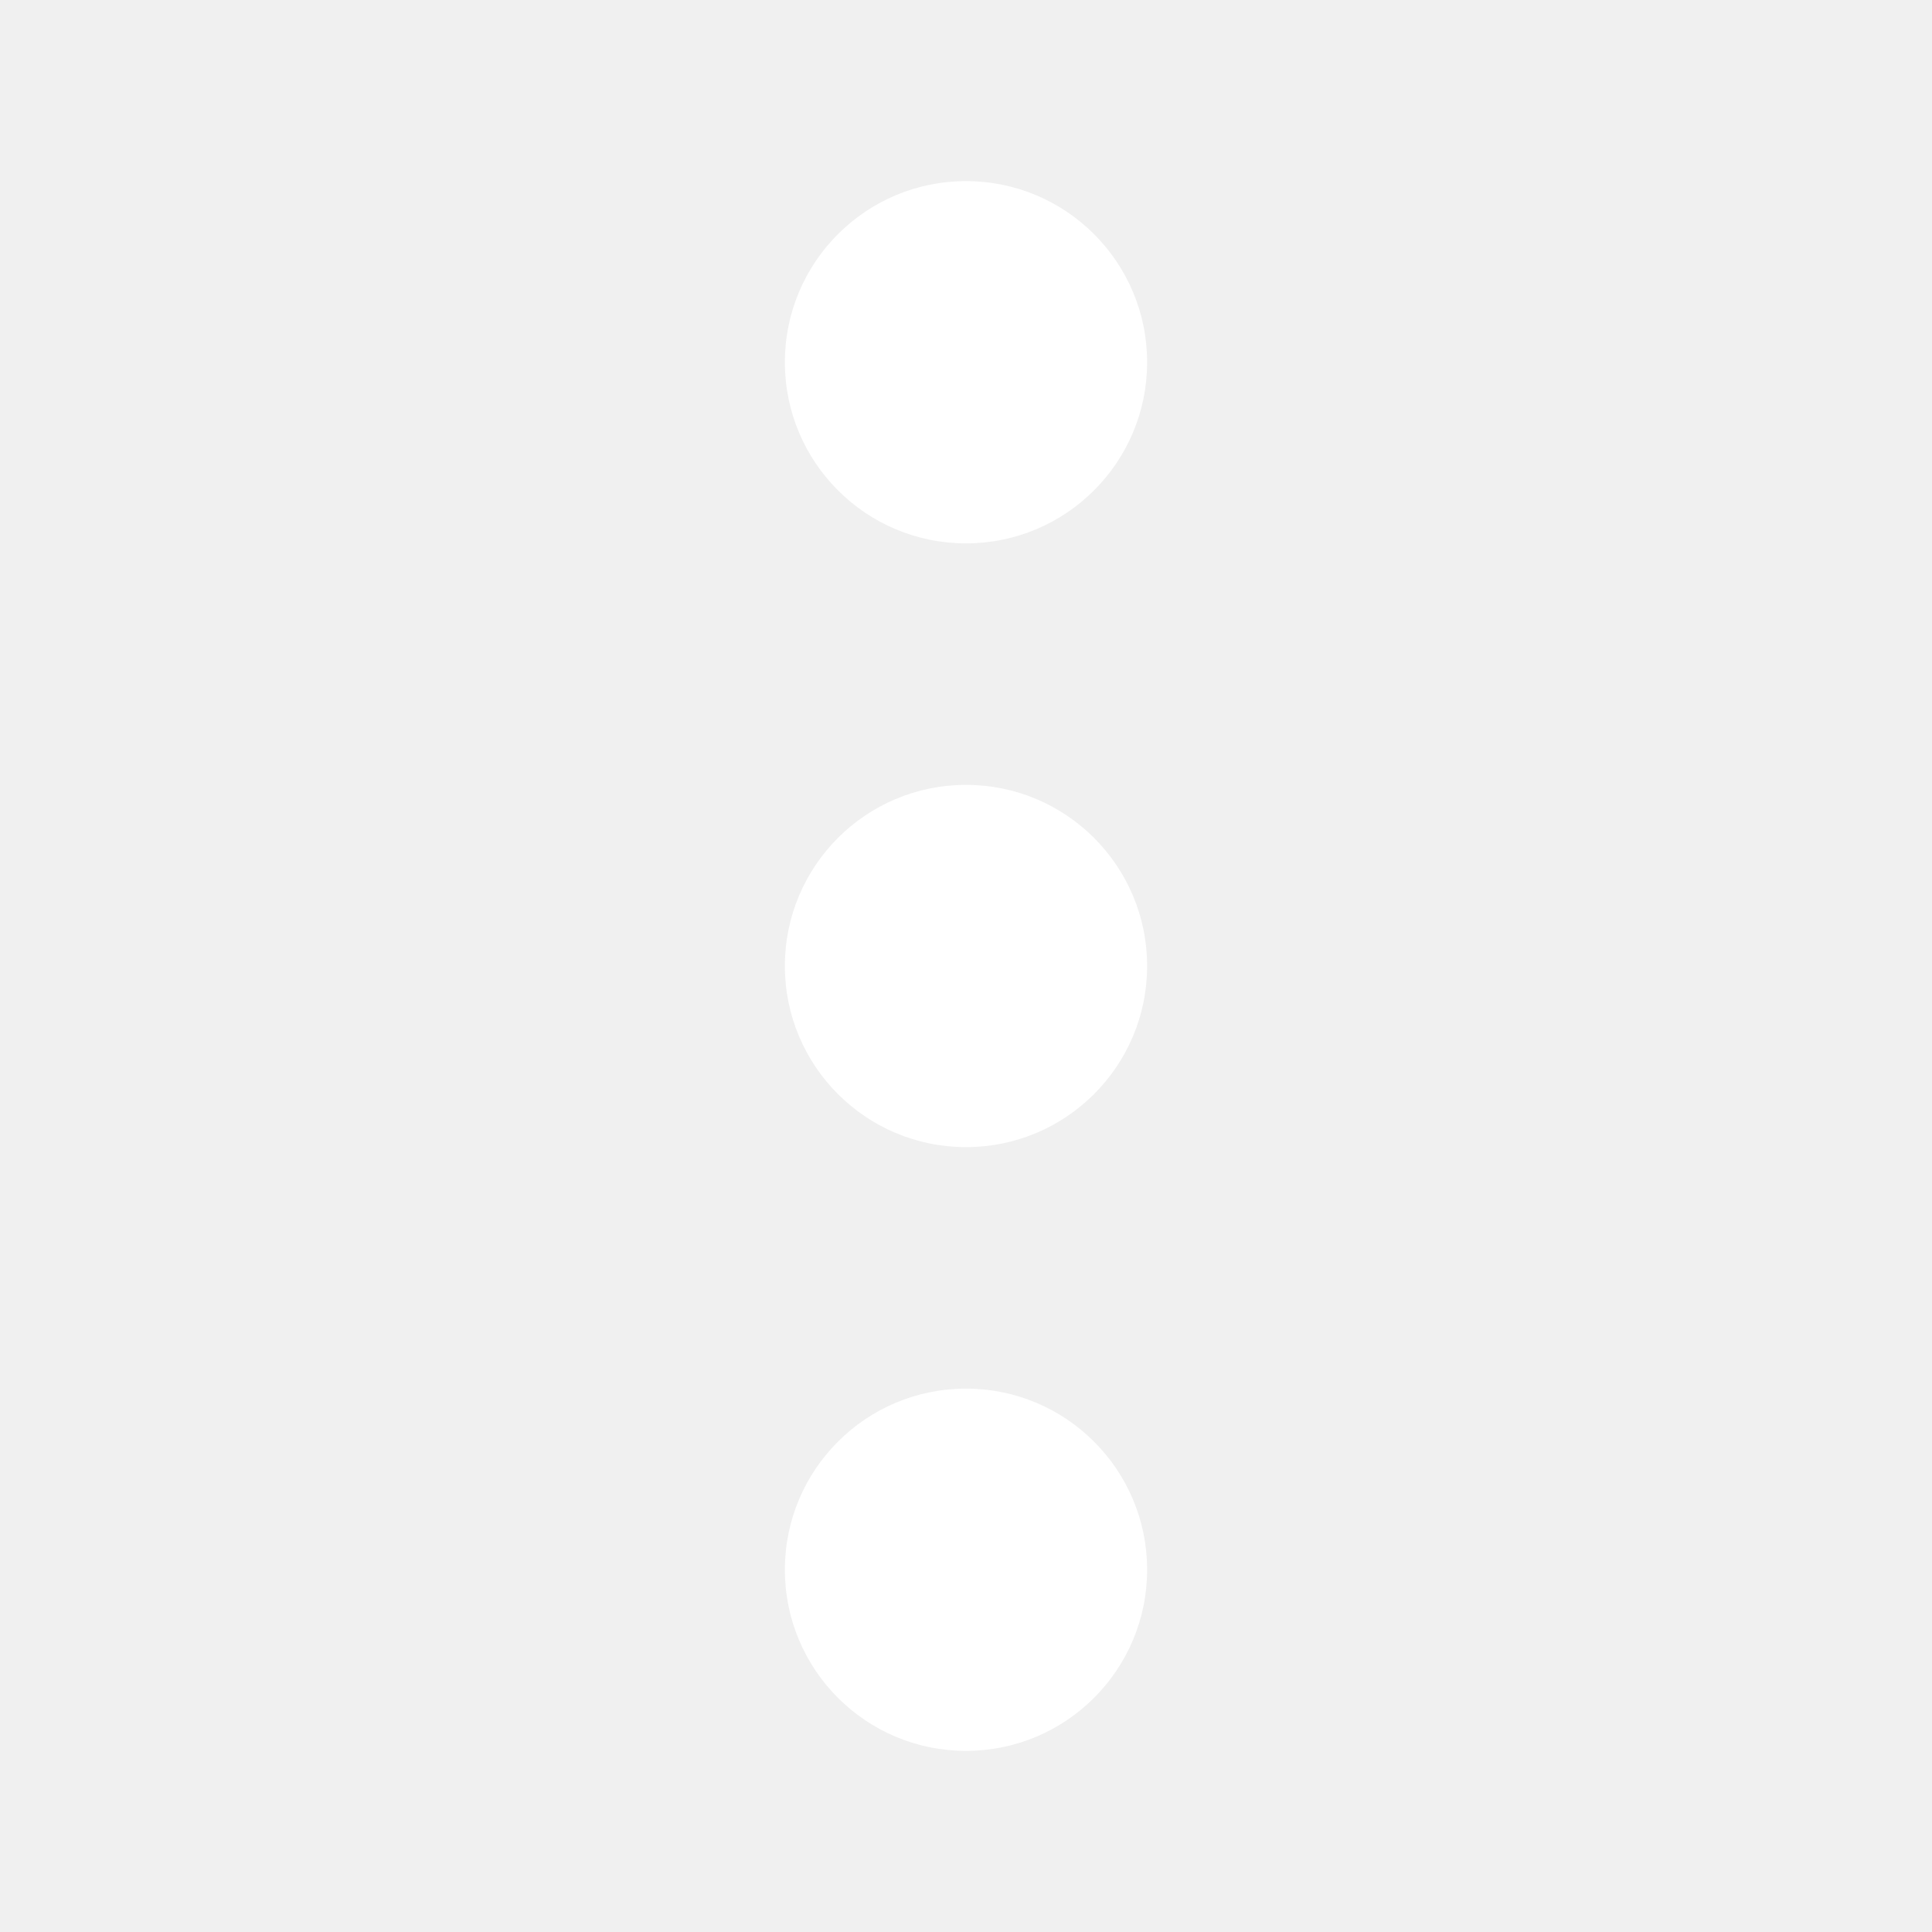
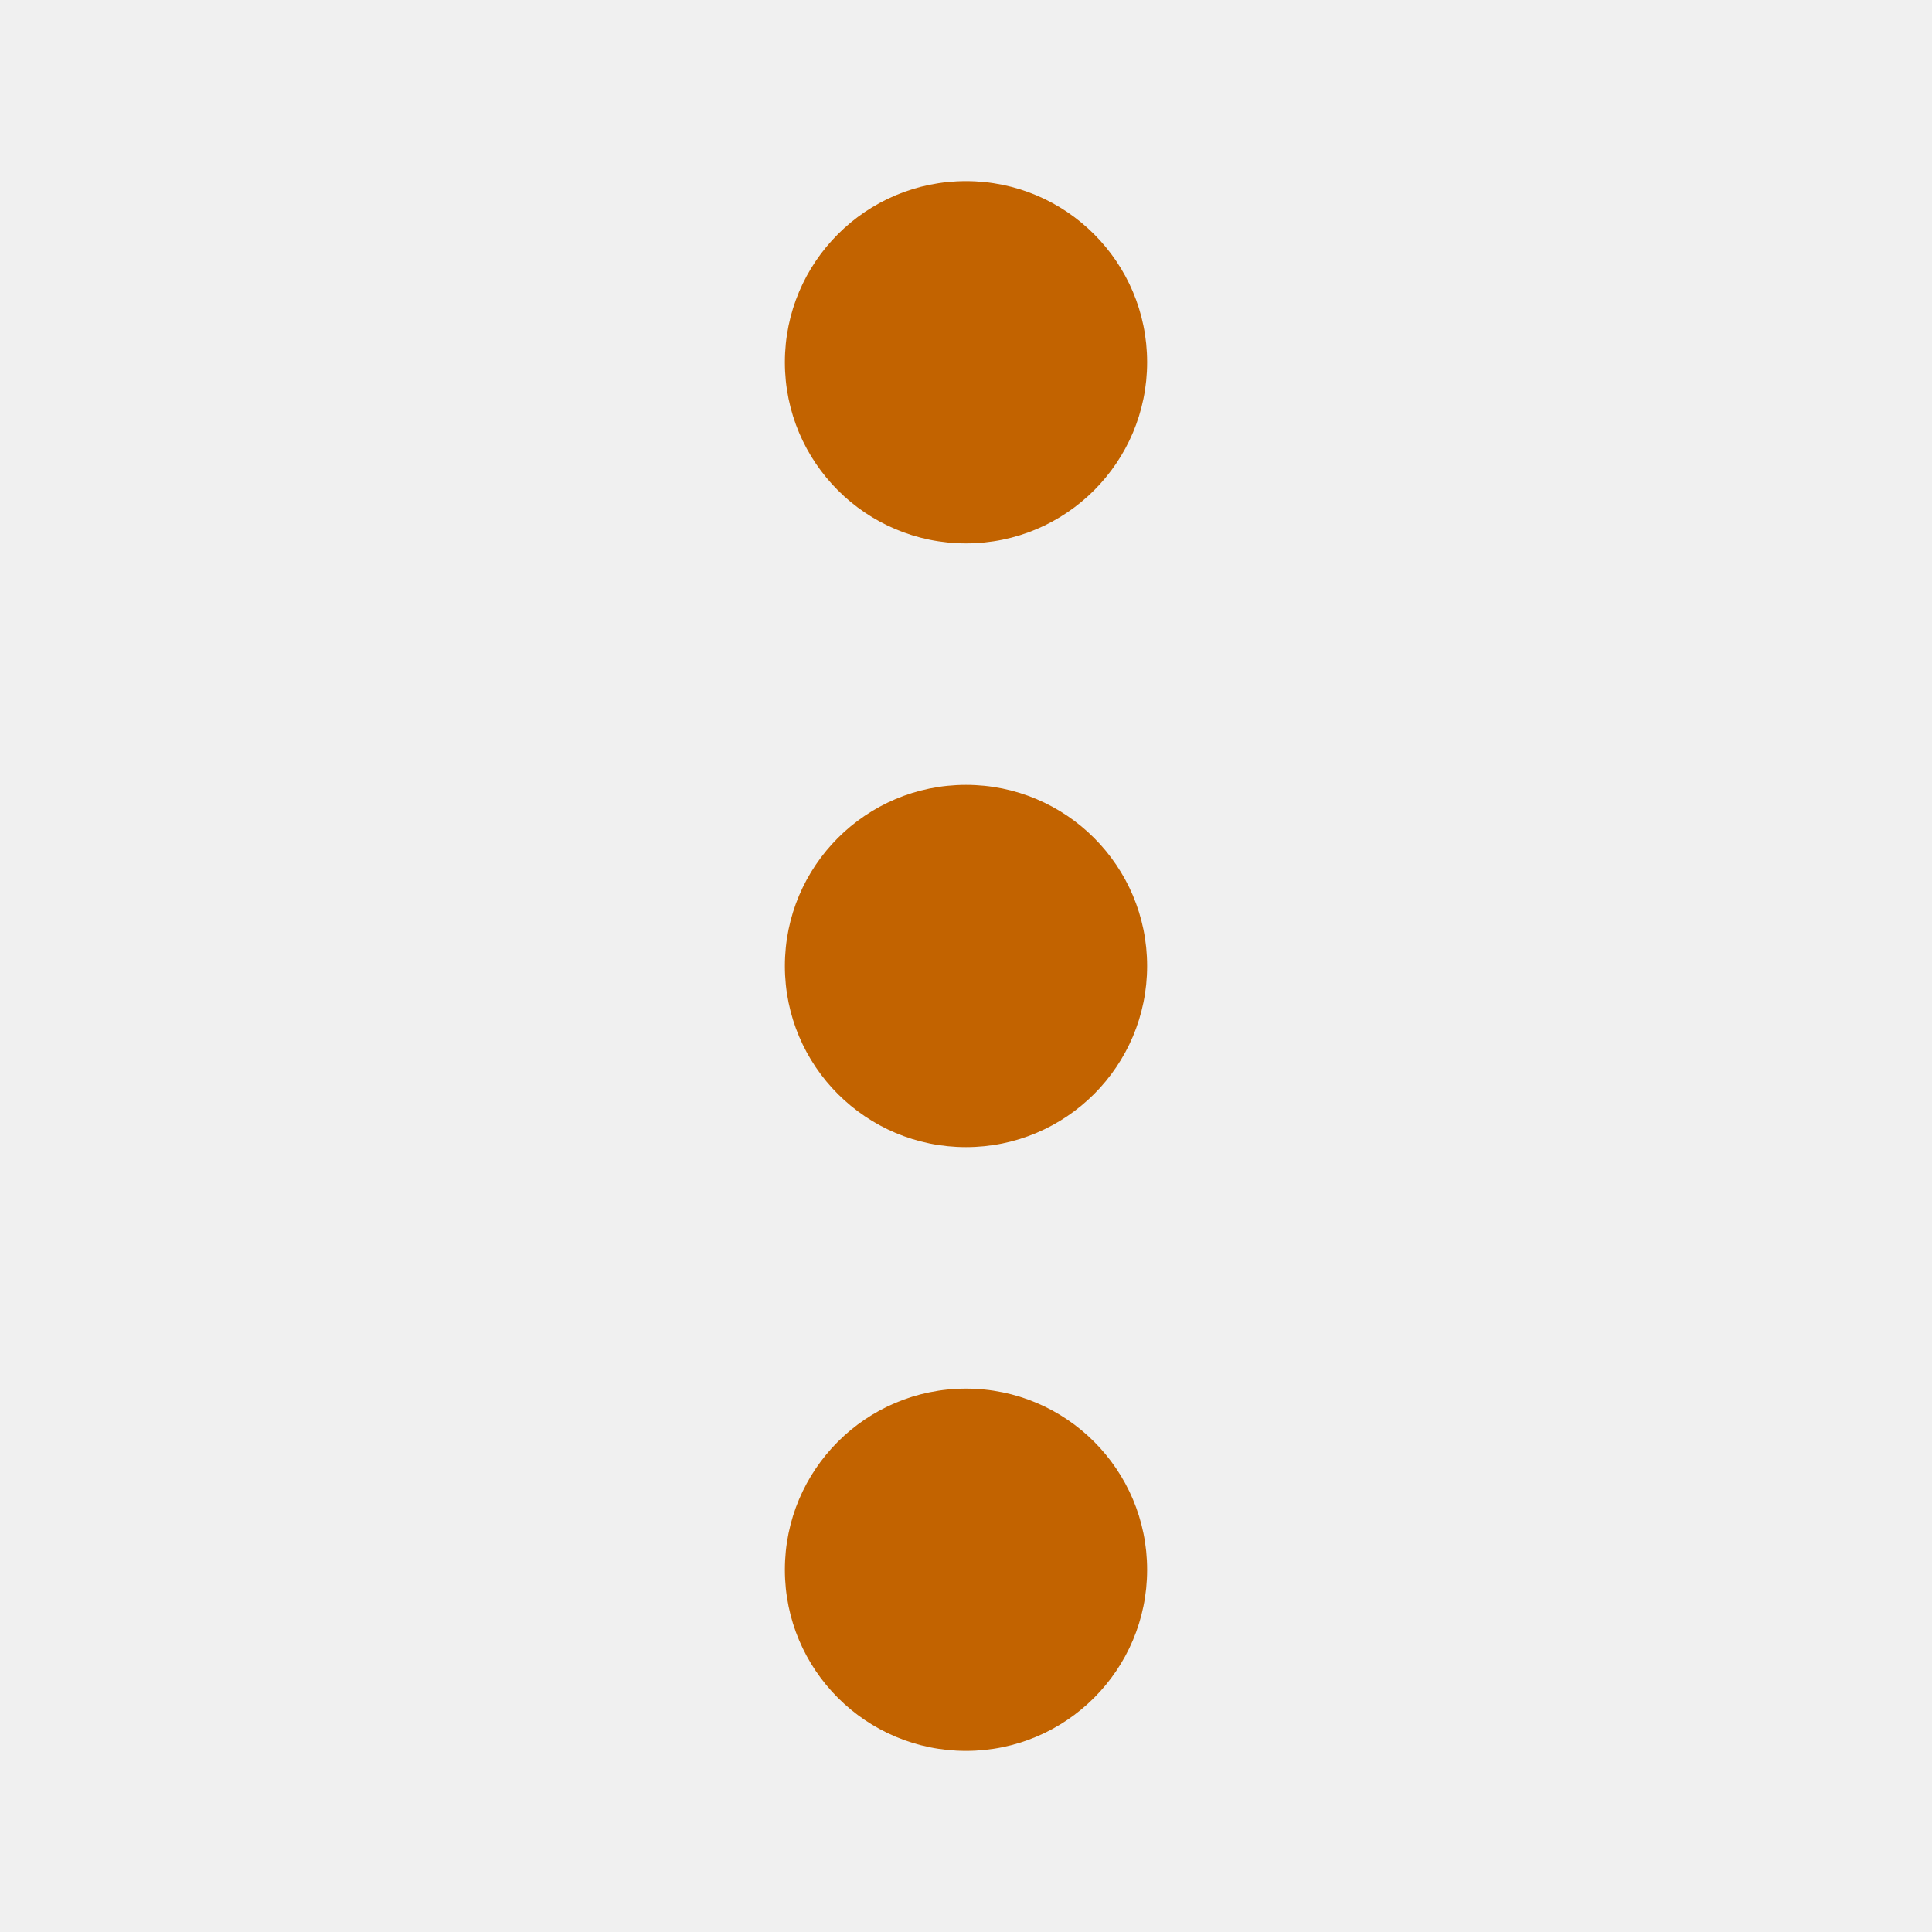
- <svg xmlns="http://www.w3.org/2000/svg" width="20" height="20" fill="#fff" class="bi bi-three-dots-vertical" viewBox="0 0 16 16">
+ <svg xmlns="http://www.w3.org/2000/svg" width="20" height="20" fill="#c26300" class="bi bi-three-dots-vertical" viewBox="0 0 16 16">
  <path d="M9.5 13a1.5 1.5 0 1 1-3 0 1.5 1.5 0 0 1 3 0zm0-5a1.5 1.5 0 1 1-3 0 1.5 1.5 0 0 1 3 0zm0-5a1.5 1.5 0 1 1-3 0 1.5 1.5 0 0 1 3 0z" />
</svg>
